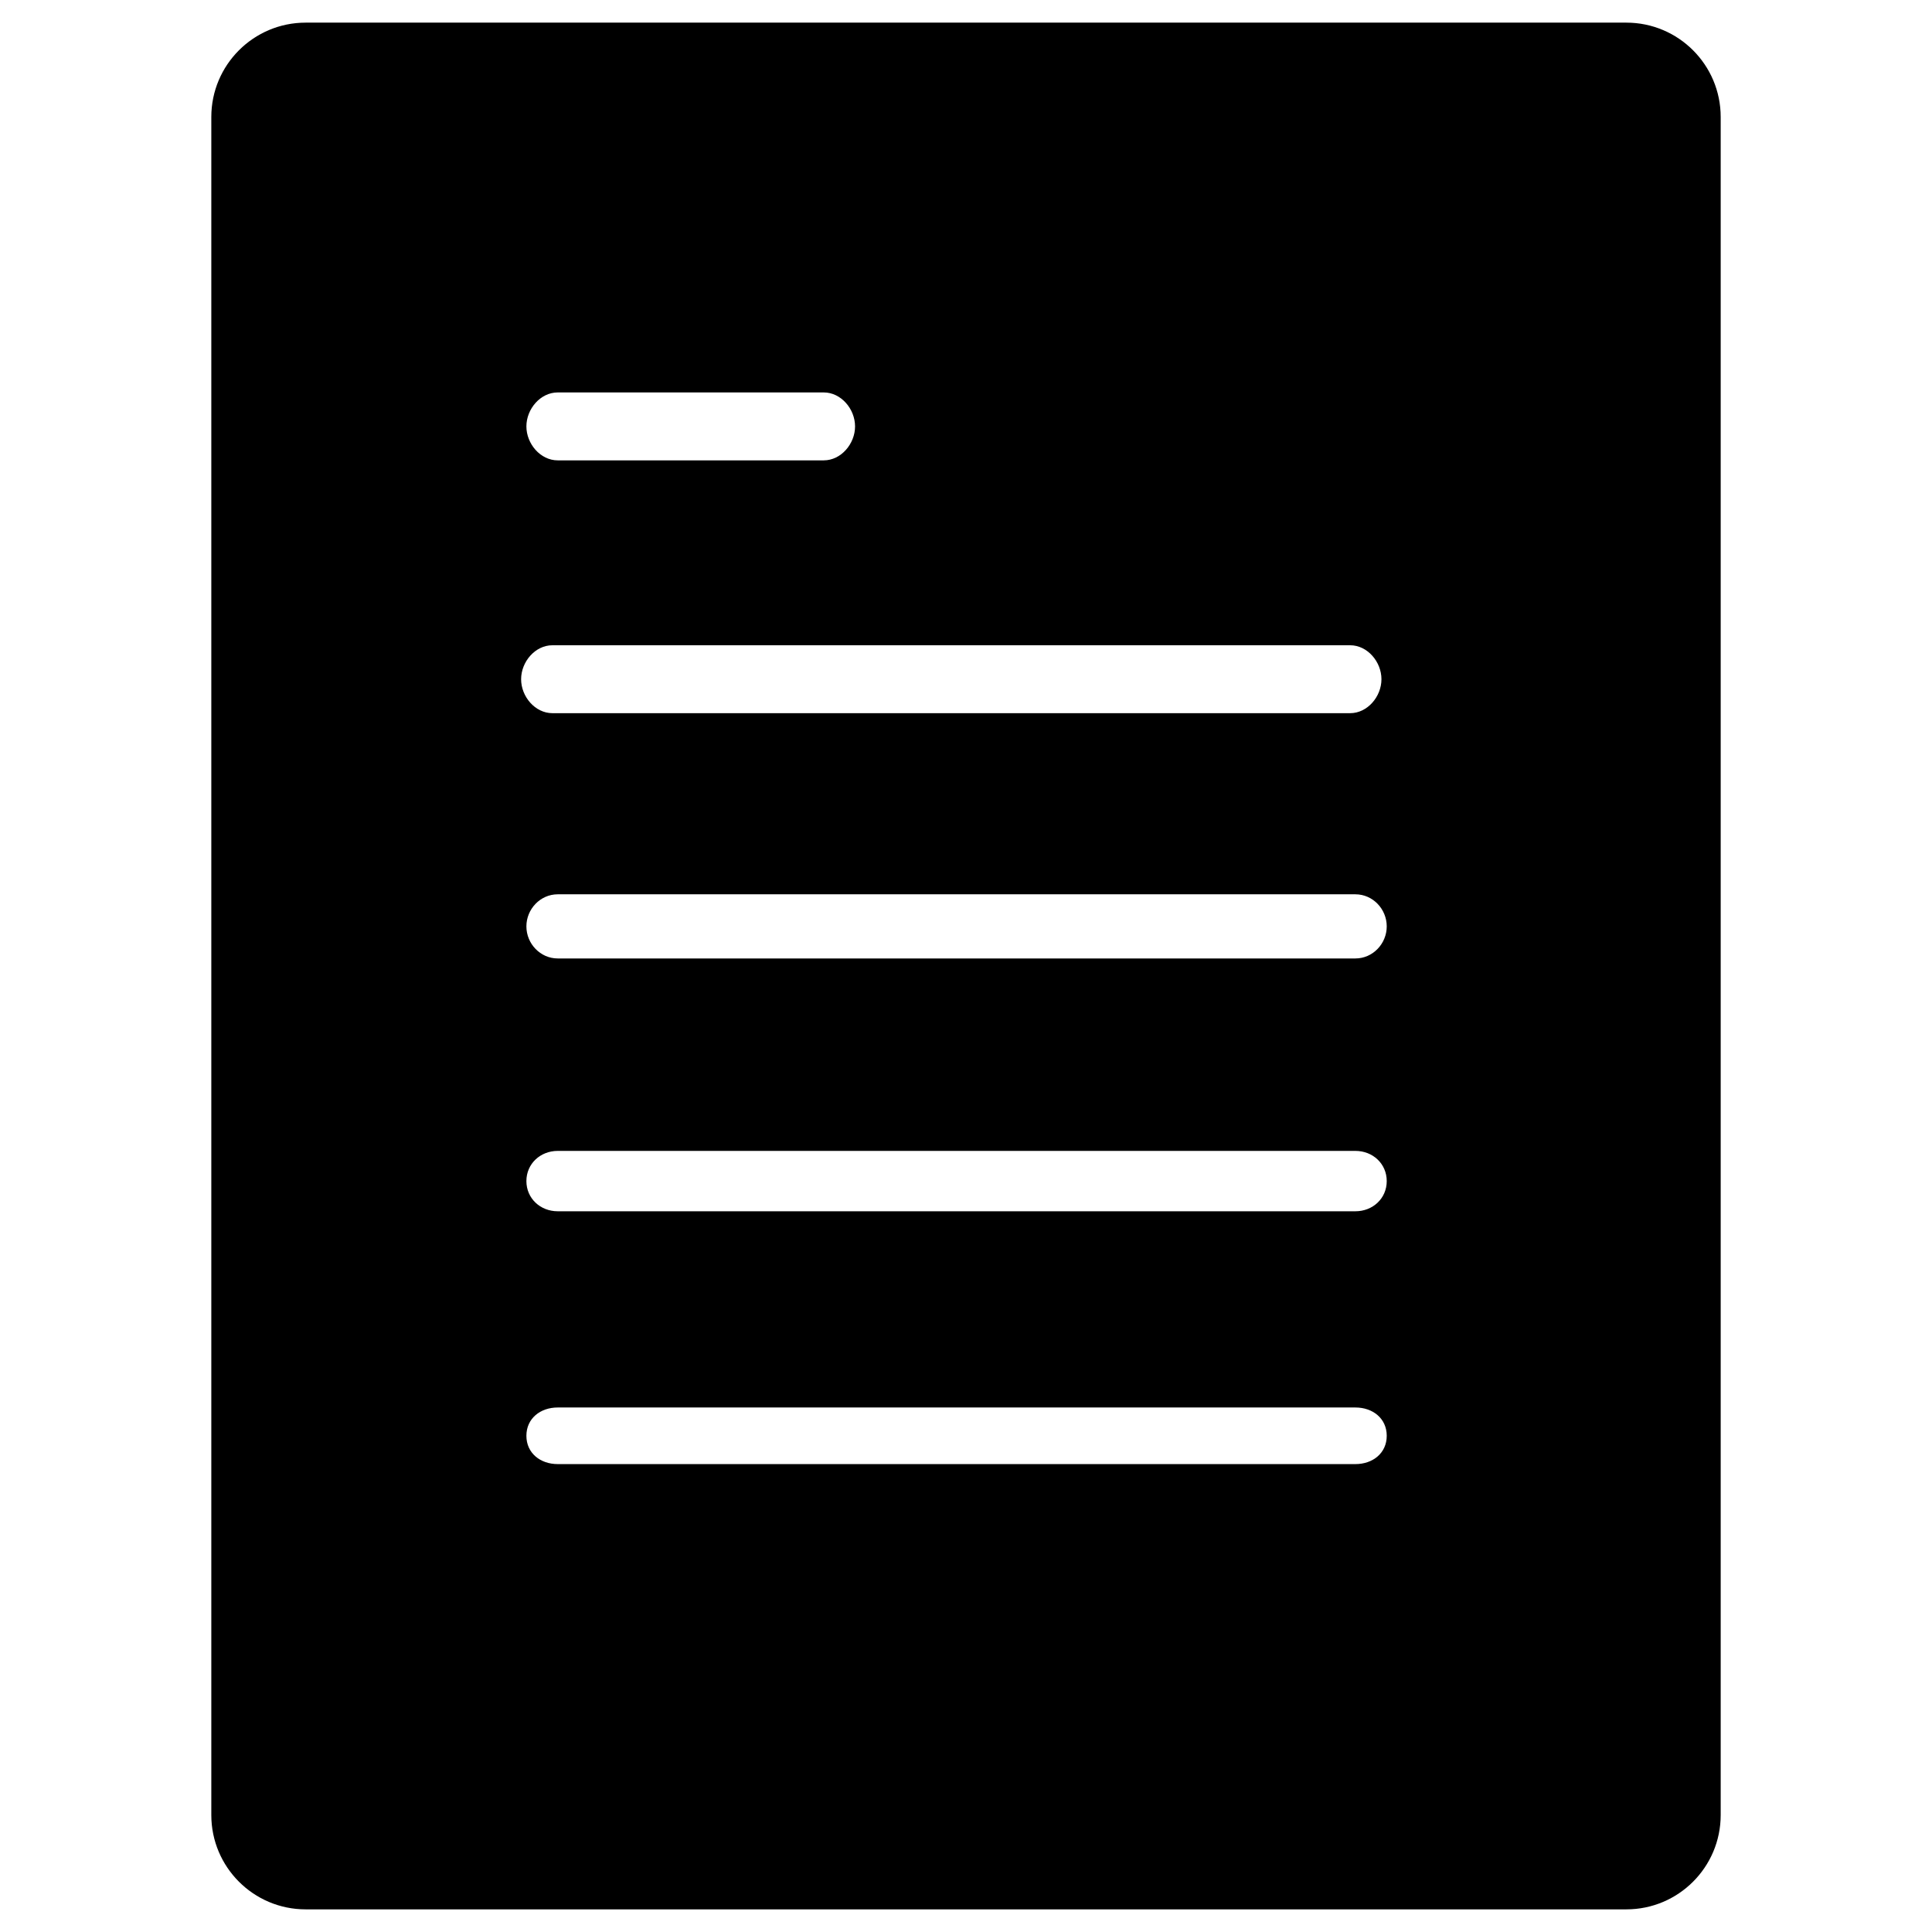
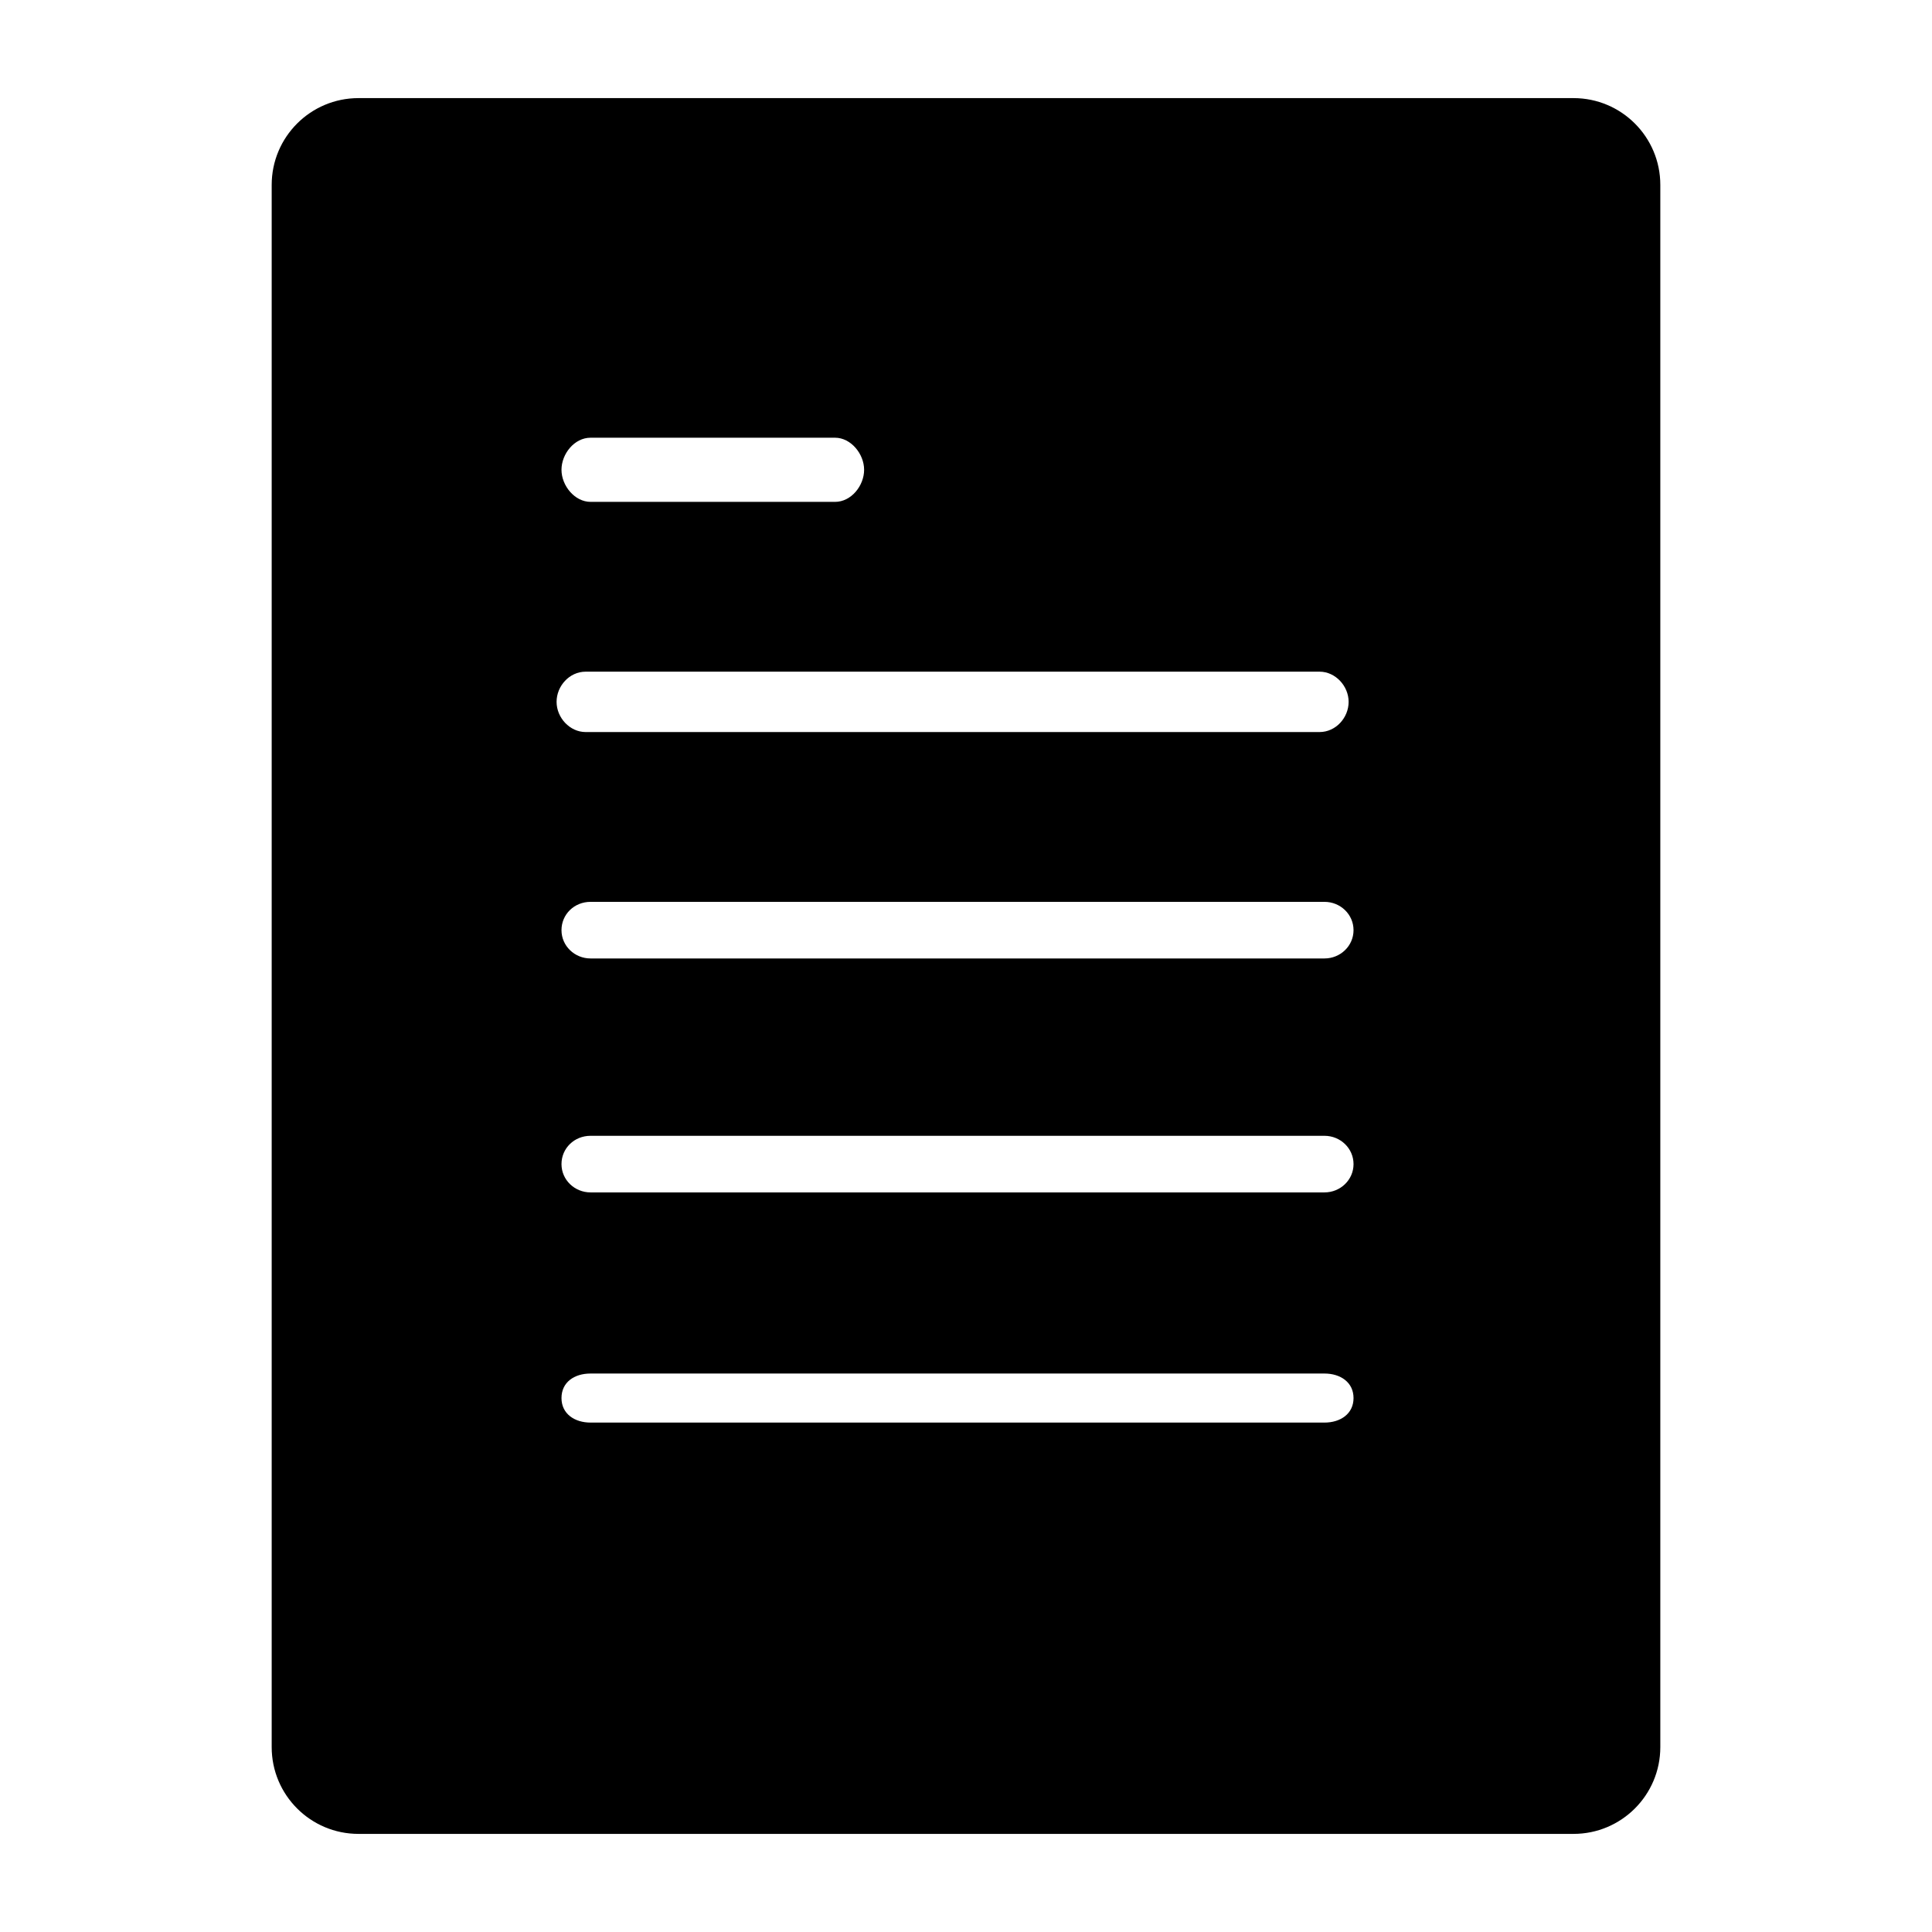
<svg xmlns="http://www.w3.org/2000/svg" version="1.1" id="Layer_1" x="0px" y="0px" viewBox="0 0 512 512" enable-background="new 0 0 512 512" xml:space="preserve">
-   <path d="M456,31c0-13.8-11.2-25-25-25H81C67.2,6,56,17.2,56,31V481c0,13.8,11.2,25,25,25H431c13.8,0,25-11.2,25-25V31z M147.8,104  h70.5c4.6,0,8.3,4.4,8.3,9s-3.7,9-8.3,9h-70.5c-4.6,0-8.3-4.4-8.3-9S143.2,104,147.8,104z M146.4,171h211.4c4.6,0,8.3,4.4,8.3,9  s-3.7,9-8.3,9H146.4c-4.6,0-8.3-4.4-8.3-9S141.8,171,146.4,171z M359.2,388H147.8c-4.6,0-8.3-2.9-8.3-7.5s3.7-7.5,8.3-7.5h211.4  c4.6,0,8.3,2.9,8.3,7.5S363.8,388,359.2,388z M359.2,321H147.8c-4.6,0-8.3-3.4-8.3-8s3.7-8,8.3-8h211.4c4.6,0,8.3,3.4,8.3,8  S363.8,321,359.2,321z M359.2,254H147.8c-4.6,0-8.3-3.9-8.3-8.5s3.7-8.5,8.3-8.5h211.4c4.6,0,8.3,3.9,8.3,8.5S363.8,254,359.2,254z" />
+   <path d="M440,49c0-12.7-10.3-23-23-23H95c-12.7,0-23,10.3-23,23V463c0,12.7,10.3,23,23,23H417c12.7,0,23-10.3,23-23V49z M156.5,116  h64.8c4.2,0,7.7,4.3,7.7,8.5c0,4.2-3.4,8.5-7.7,8.5h-64.8c-4.2,0-7.7-4.3-7.7-8.5C148.8,120.3,152.2,116,156.5,116z M155.2,178  h194.5c4.2,0,7.7,3.8,7.7,8s-3.4,8-7.7,8H155.2c-4.2,0-7.7-3.8-7.7-8S150.9,178,155.2,178z M351,377H156.5c-4.2,0-7.7-2.3-7.7-6.5  s3.4-6.5,7.7-6.5H351c4.2,0,7.7,2.3,7.7,6.5S355.2,377,351,377z M351,316H156.5c-4.2,0-7.7-3.3-7.7-7.5s3.4-7.5,7.7-7.5H351  c4.2,0,7.7,3.3,7.7,7.5S355.2,316,351,316z M351,254H156.5c-4.2,0-7.7-3.3-7.7-7.5s3.4-7.5,7.7-7.5H351c4.2,0,7.7,3.3,7.7,7.5  S355.2,254,351,254z" />
</svg>
